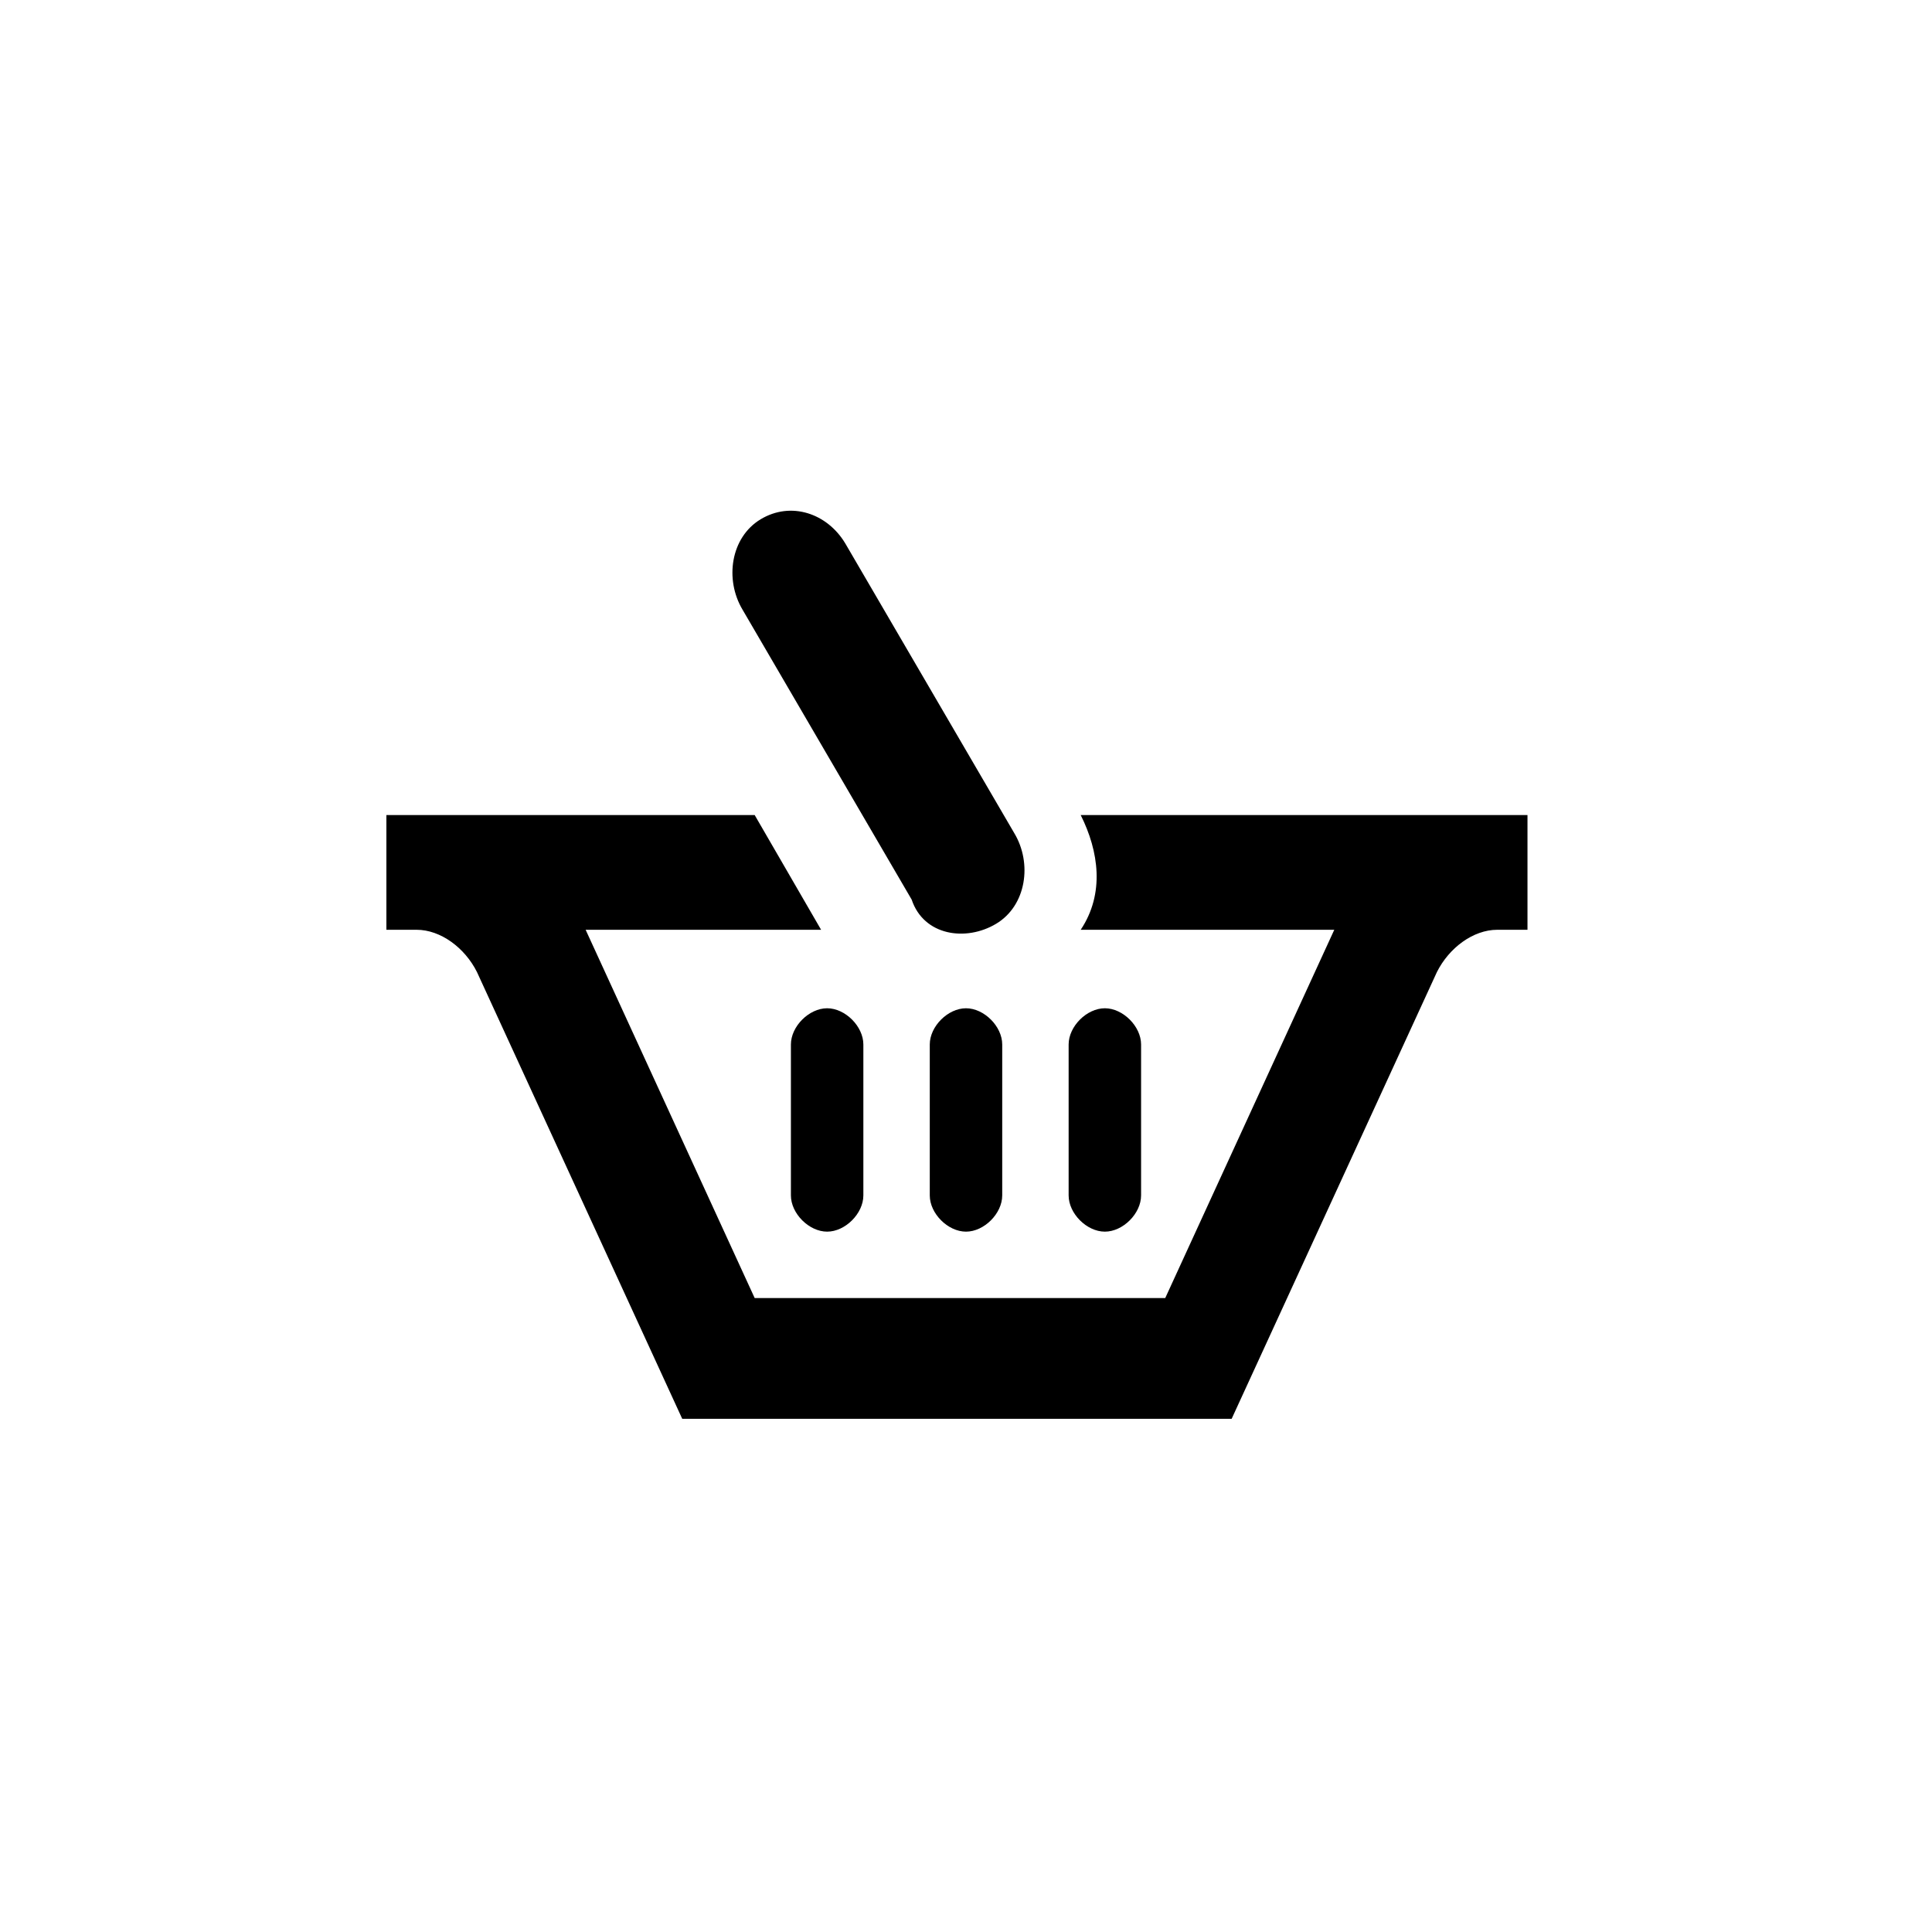
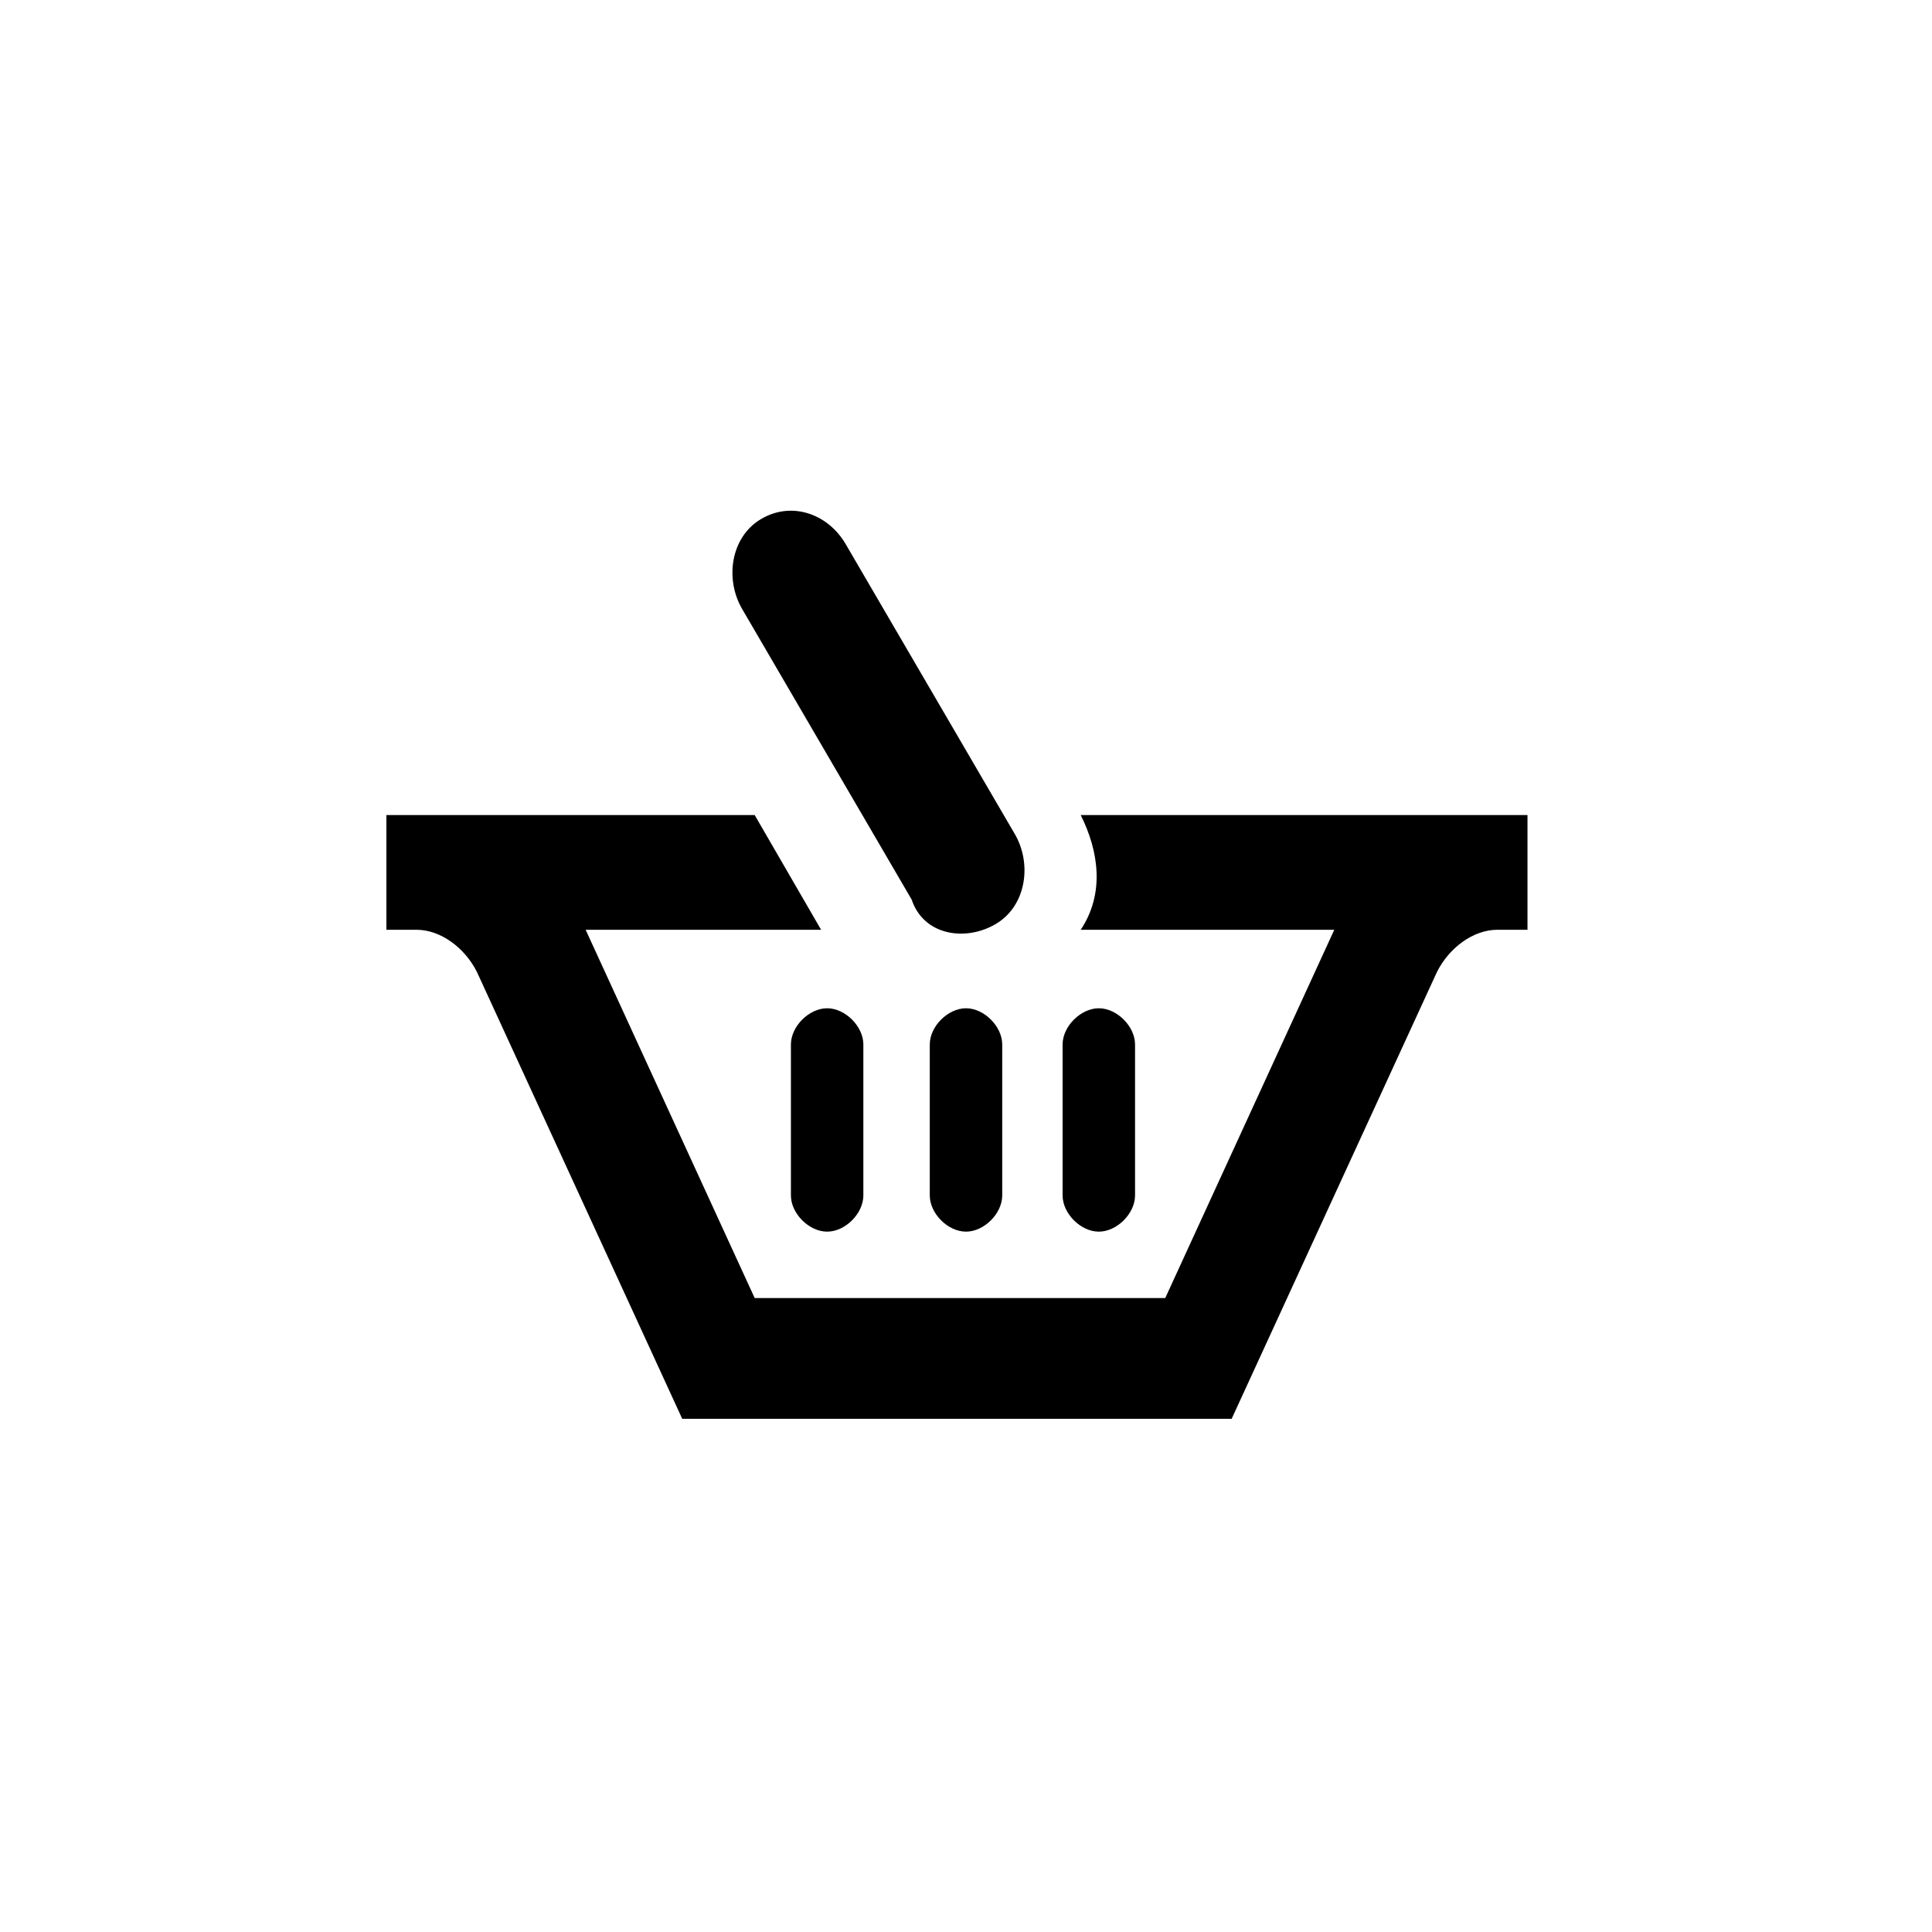
- <svg xmlns="http://www.w3.org/2000/svg" version="1.1" id="Layer_1" x="0px" y="0px" viewBox="1255.8 23.3 32 32" enable-background="new 1255.8 23.3 32 32" xml:space="preserve">
-   <path d="M1273.5,43.1c0,0.3,0.3,0.6,0.6,0.6c0.3,0,0.6-0.3,0.6-0.6v-2.5c0-0.3-0.3-0.6-0.6-0.6c-0.3,0-0.6,0.3-0.6,0.6V43.1z   M1271.2,43.1c0,0.3,0.3,0.6,0.6,0.6c0.3,0,0.6-0.3,0.6-0.6v-2.5c0-0.3-0.3-0.6-0.6-0.6c-0.3,0-0.6,0.3-0.6,0.6V43.1z M1268.9,43.1  c0,0.3,0.3,0.6,0.6,0.6c0.3,0,0.6-0.3,0.6-0.6v-2.5c0-0.3-0.3-0.6-0.6-0.6c-0.3,0-0.6,0.3-0.6,0.6V43.1z M1272.3,38.6  c0.5-0.3,0.6-1,0.3-1.5l-2.8-4.8c-0.3-0.5-0.9-0.7-1.4-0.4c-0.5,0.3-0.6,1-0.3,1.5l2.8,4.8C1271.1,38.8,1271.8,38.9,1272.3,38.6z   M1268.3,36.8l1.1,1.9h-3.9l2.8,6.1h6.8l2.8-6.1h-4.2c0.4-0.6,0.3-1.3,0-1.9h7.4v1.9h-0.5c-0.4,0-0.8,0.3-1,0.7l-3.4,7.4h-9.1  l-3.4-7.4c-0.2-0.4-0.6-0.7-1-0.7h-0.5v-1.9H1268.3L1268.3,36.8z" />
+ <svg xmlns="http://www.w3.org/2000/svg" version="1.1" id="Layer_1" x="0px" y="0px" viewBox="1000 23.3 32 32" enable-background="new 1000 23.3 32 32" xml:space="preserve">
+   <path d="M1017.6,43.1c0,0.3,0.3,0.6,0.6,0.6c0.3,0,0.6-0.3,0.6-0.6v-2.5c0-0.3-0.3-0.6-0.6-0.6c-0.3,0-0.6,0.3-0.6,0.6V43.1z   M1015.4,43.1c0,0.3,0.3,0.6,0.6,0.6c0.3,0,0.6-0.3,0.6-0.6v-2.5c0-0.3-0.3-0.6-0.6-0.6c-0.3,0-0.6,0.3-0.6,0.6V43.1z M1013.1,43.1  c0,0.3,0.3,0.6,0.6,0.6c0.3,0,0.6-0.3,0.6-0.6v-2.5c0-0.3-0.3-0.6-0.6-0.6c-0.3,0-0.6,0.3-0.6,0.6V43.1z M1016.5,38.6  c0.5-0.3,0.6-1,0.3-1.5l-2.8-4.8c-0.3-0.5-0.9-0.7-1.4-0.4c-0.5,0.3-0.6,1-0.3,1.5l2.8,4.8C1015.3,38.8,1016,38.9,1016.5,38.6z   M1012.5,36.8l1.1,1.9h-3.9l2.8,6.1h6.8l2.8-6.1h-4.2c0.4-0.6,0.3-1.3,0-1.9h7.4v1.9h-0.5c-0.4,0-0.8,0.3-1,0.7l-3.4,7.4h-9.1  l-3.4-7.4c-0.2-0.4-0.6-0.7-1-0.7h-0.5v-1.9H1012.5L1012.5,36.8z" />
</svg>
